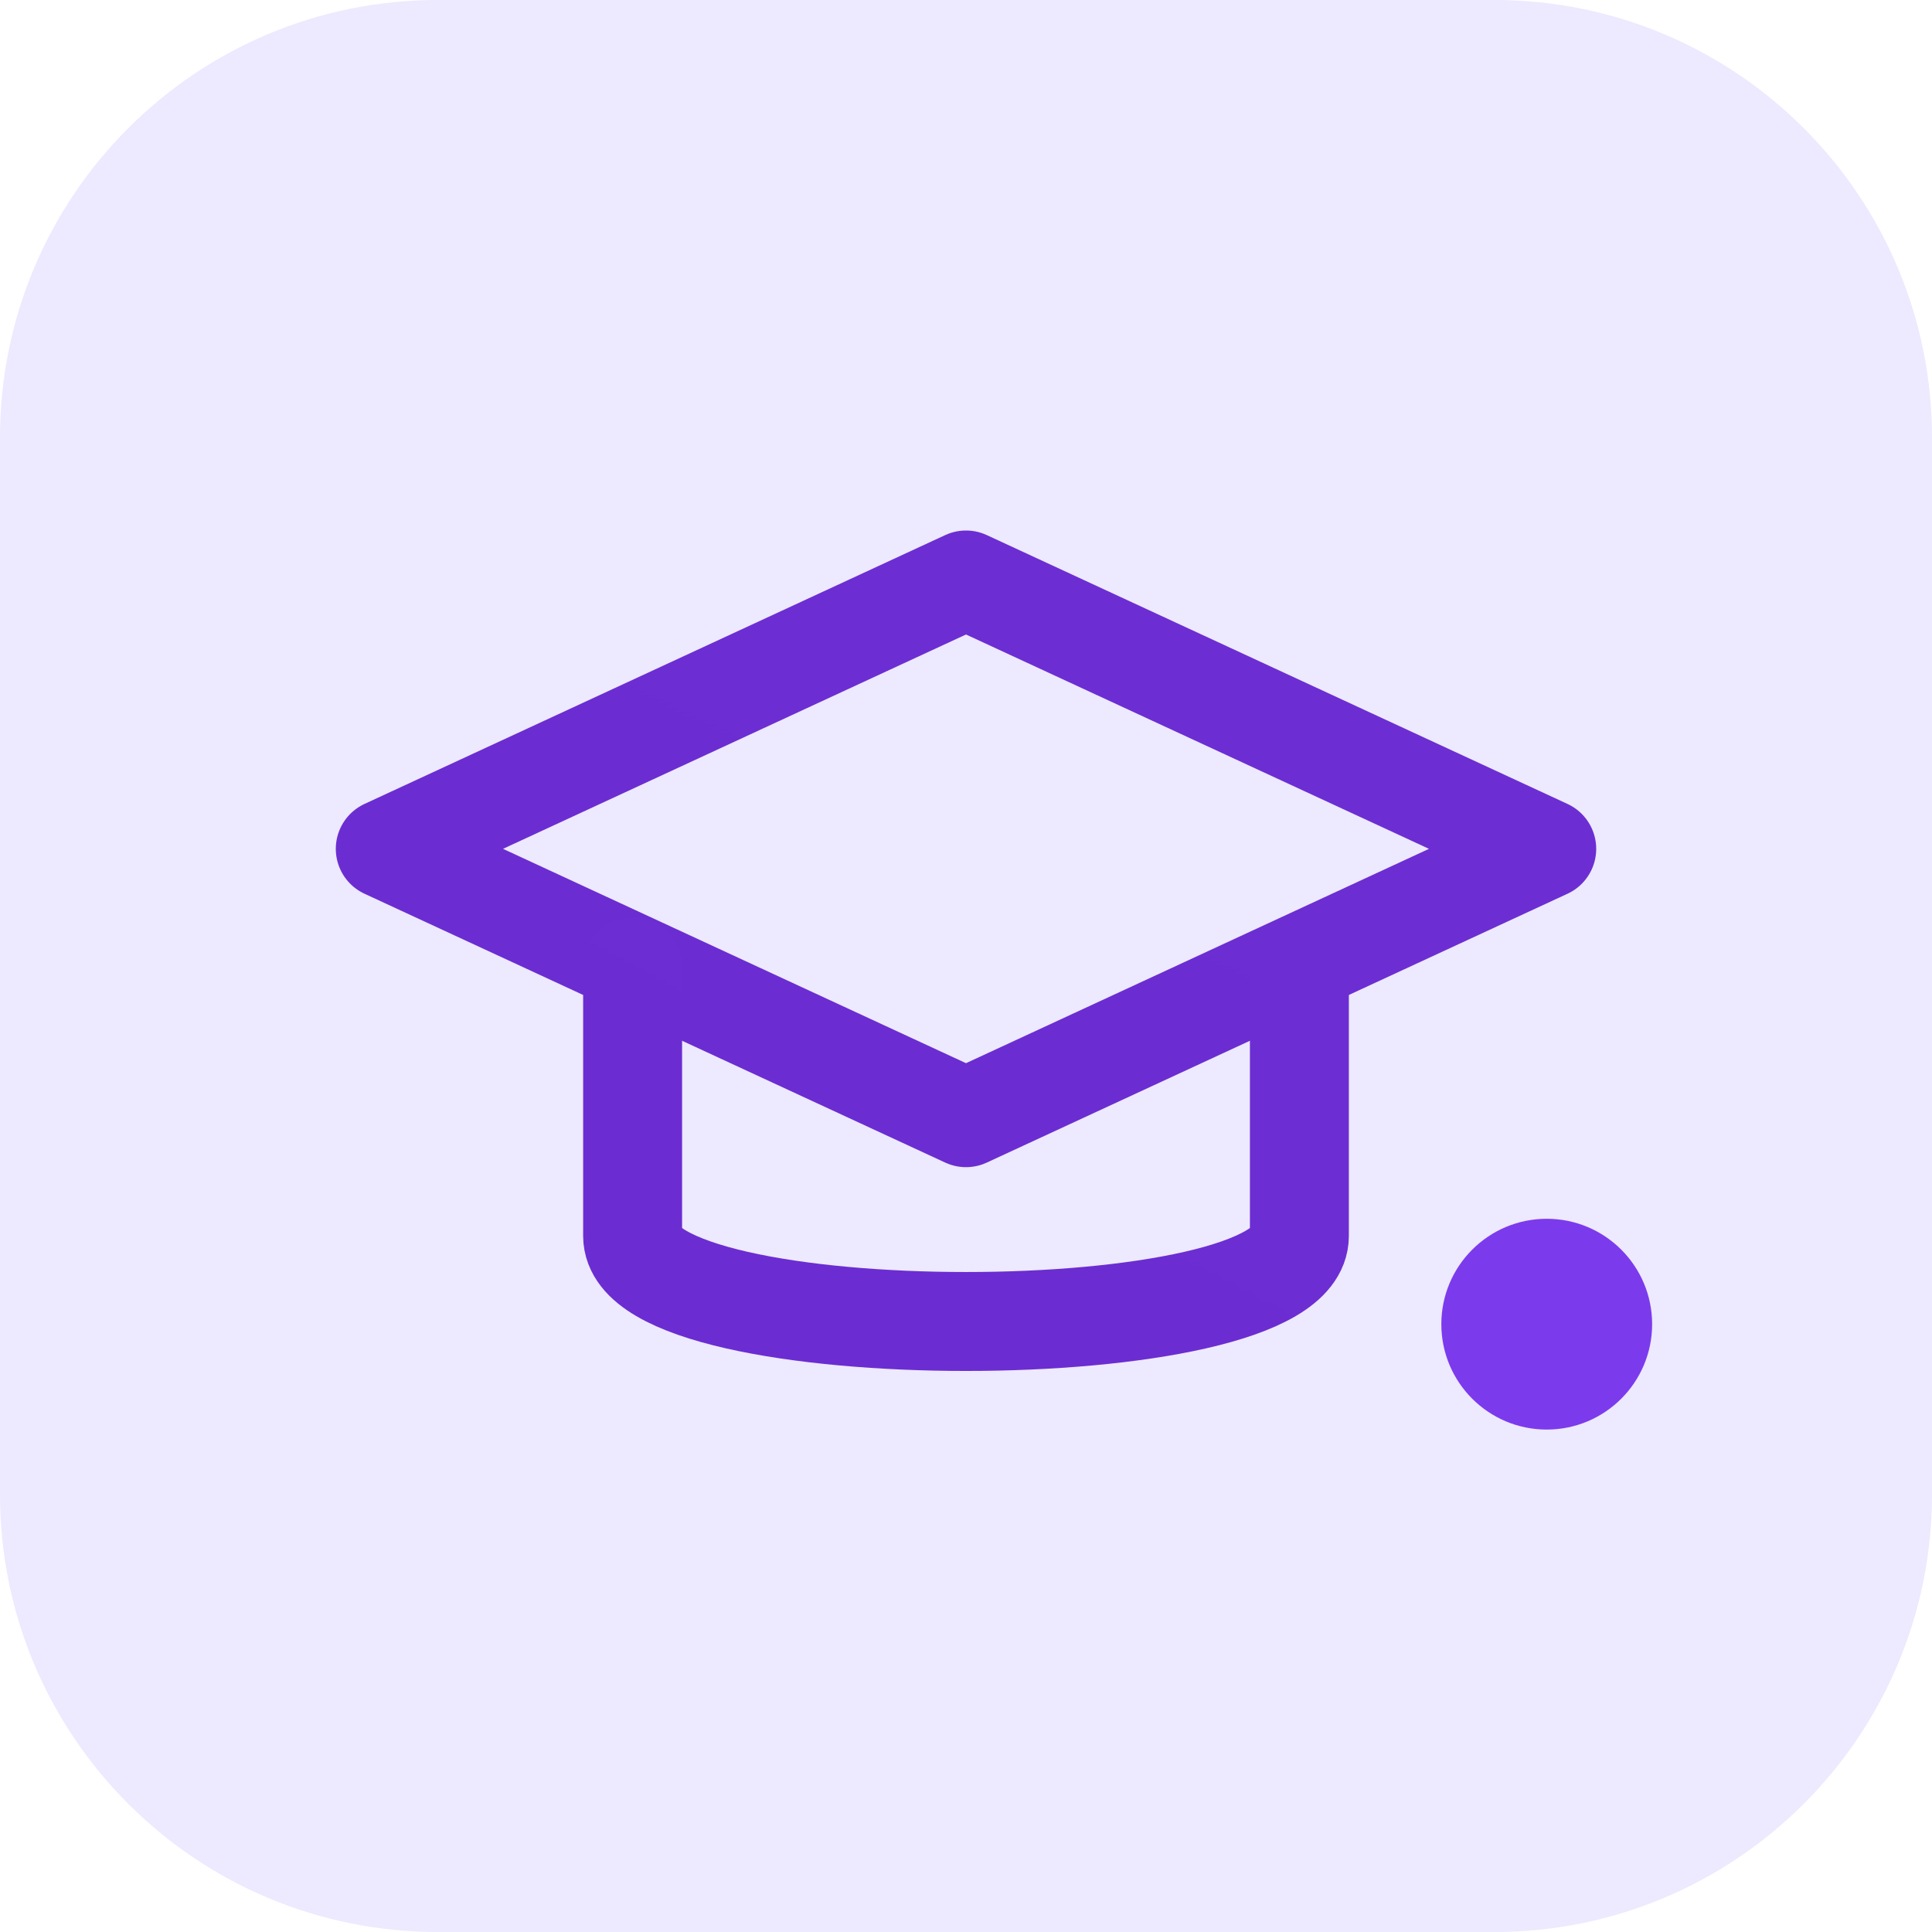
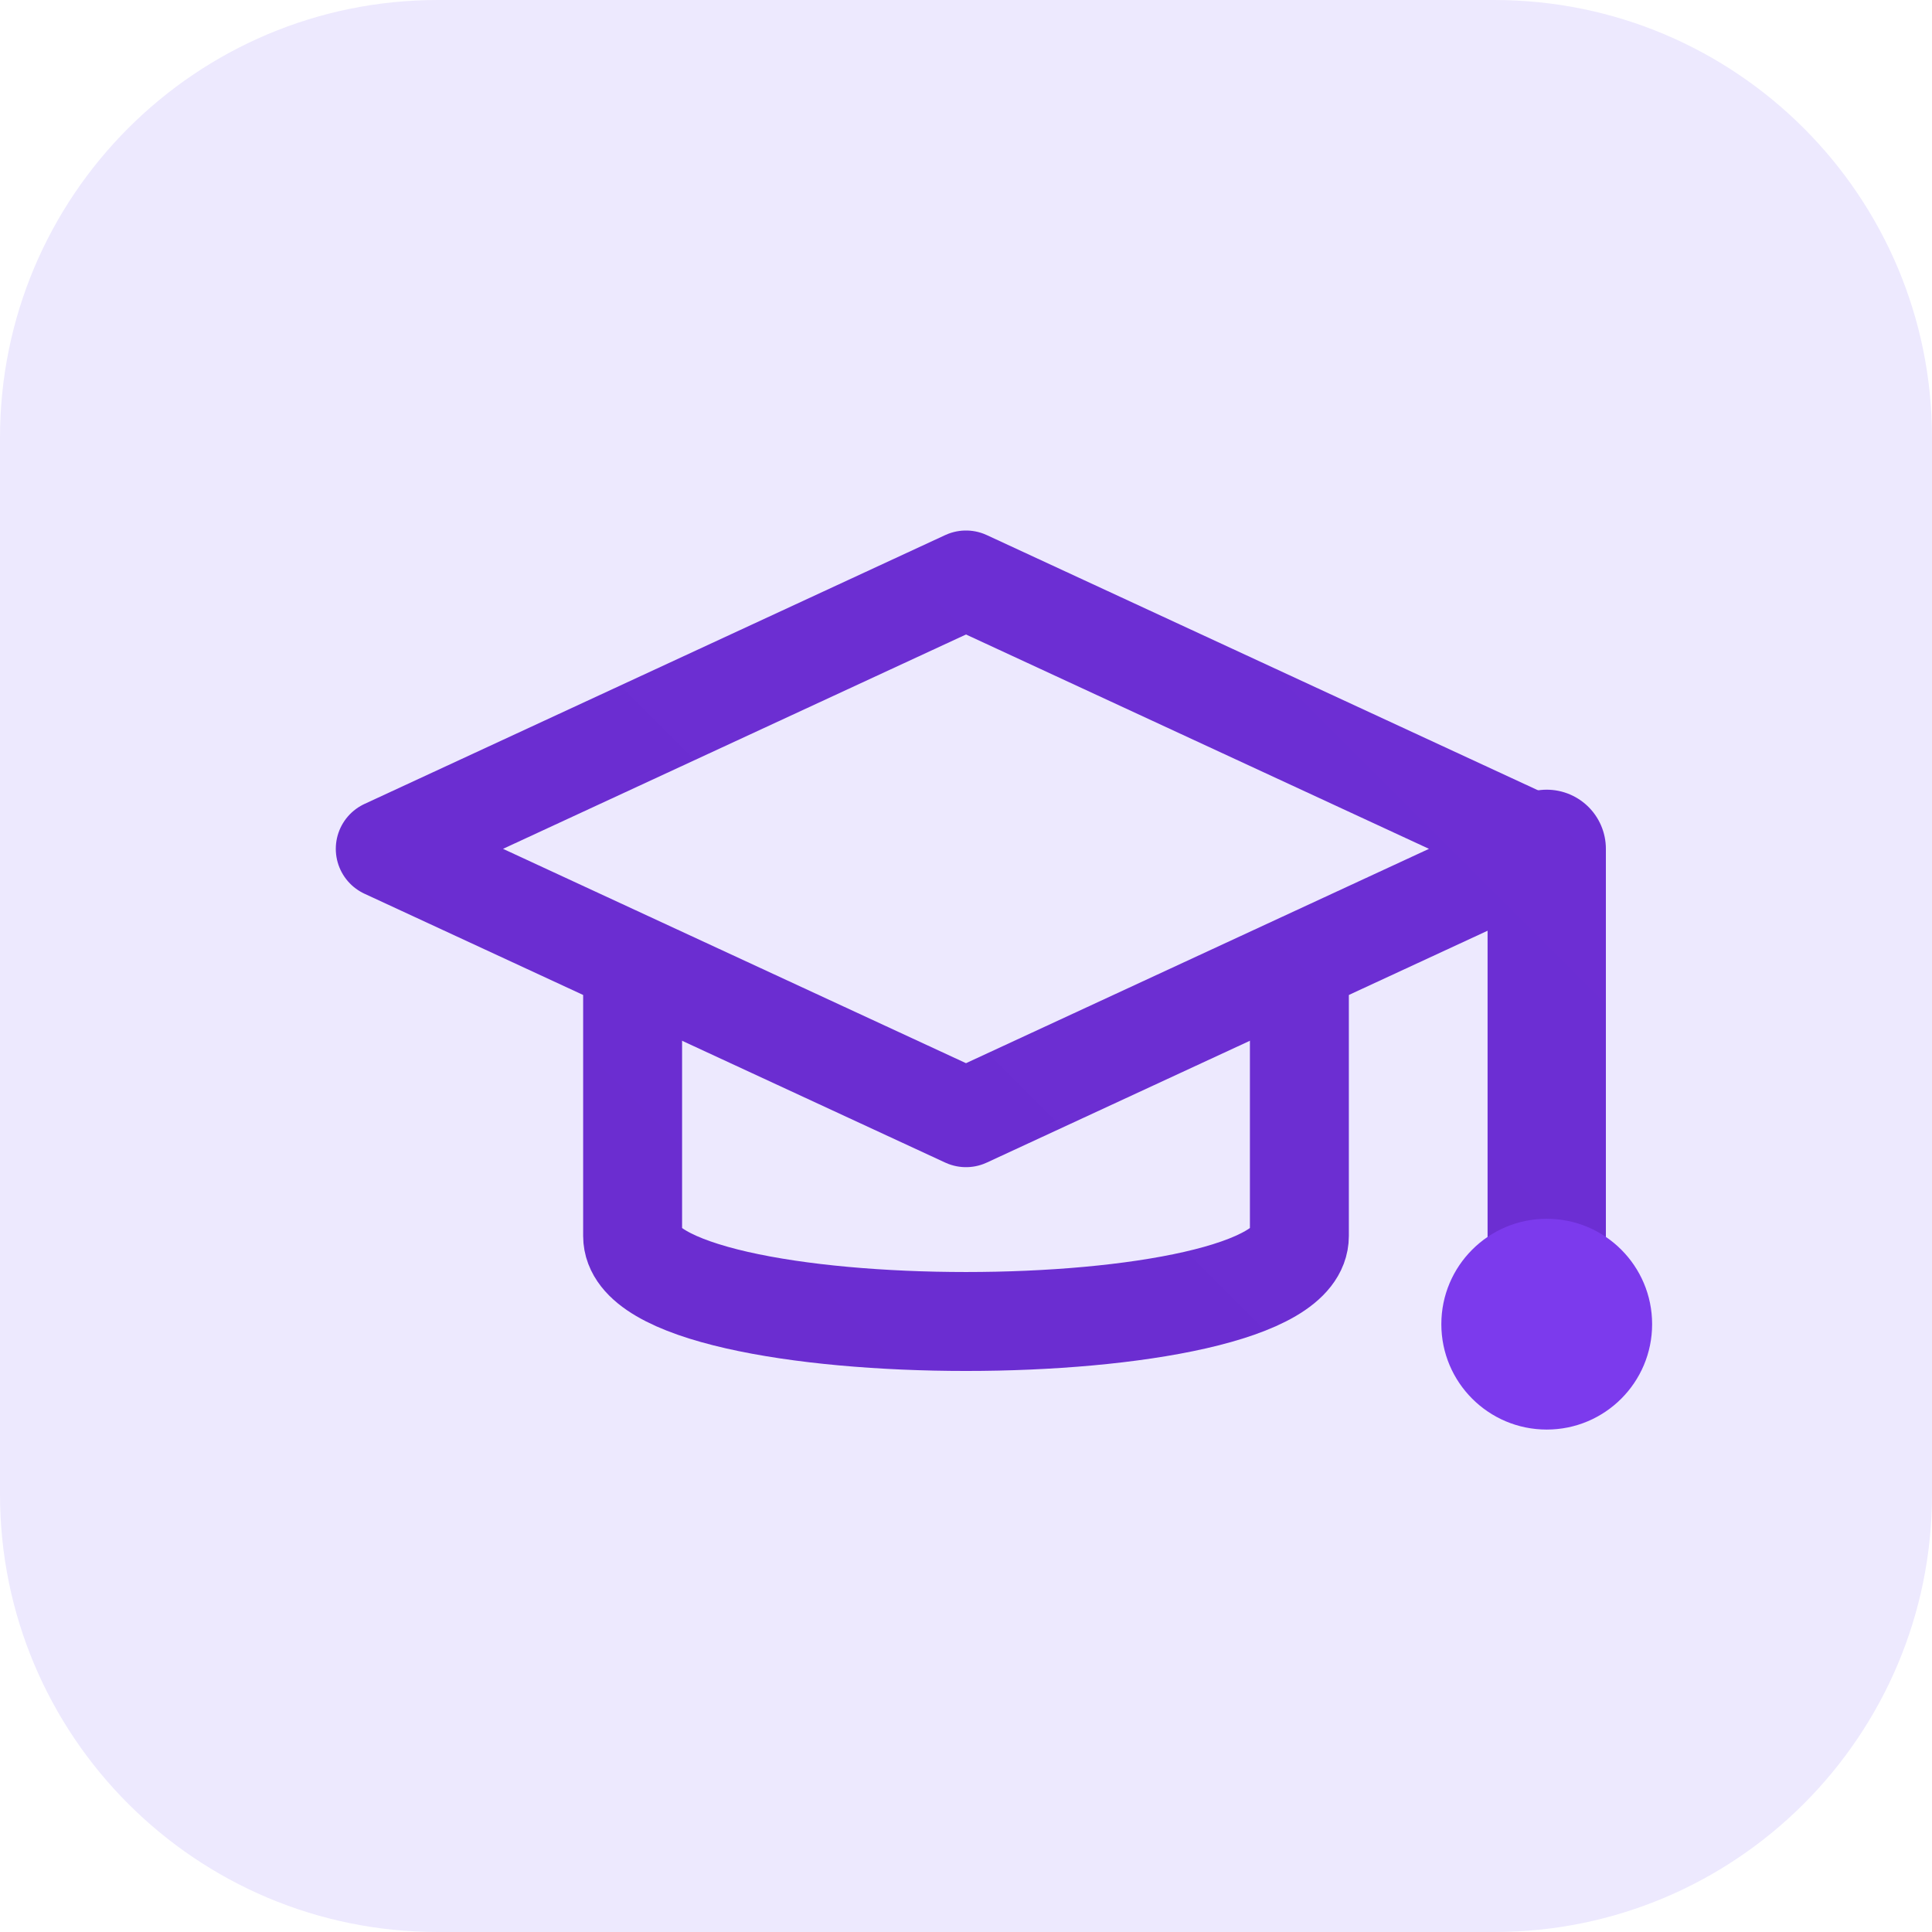
<svg xmlns="http://www.w3.org/2000/svg" viewBox="0 0 512 512" width="512" height="512">
  <defs>
-     <linearGradient id="g2" x1="0" y1="512" x2="512" y2="0">
+     <linearGradient id="g2" gradientUnits="userSpaceOnUse" x1="0" y1="512" x2="512" y2="0">
      <stop offset="0" stop-color="#5B21B6" />
      <stop offset="1" stop-color="#7C3AED" />
    </linearGradient>
  </defs>
  <rect width="512" height="512" rx="116" fill="#EDE9FE" />
  <g transform="translate(256,262) scale(5.7) translate(-32,-30)">
    <path d="M32 11 L 59 23.5 L 32 36 L 5 23.5 Z" fill="none" stroke="url(#g2)" stroke-width="4.6" stroke-linejoin="round" />
    <path d="M16.5 29 L 16.5 41.5 C 16.5 46.8, 47.5 46.8, 47.5 41.5 L 47.5 29" fill="none" stroke="url(#g2)" stroke-width="4.6" stroke-linecap="round" />
    <path d="M59 23.5 L 59 43" stroke="url(#g2)" stroke-width="5.5" stroke-linecap="round" />
    <circle cx="59" cy="45.6" r="4.9" fill="#7C3AED" />
  </g>
</svg>
